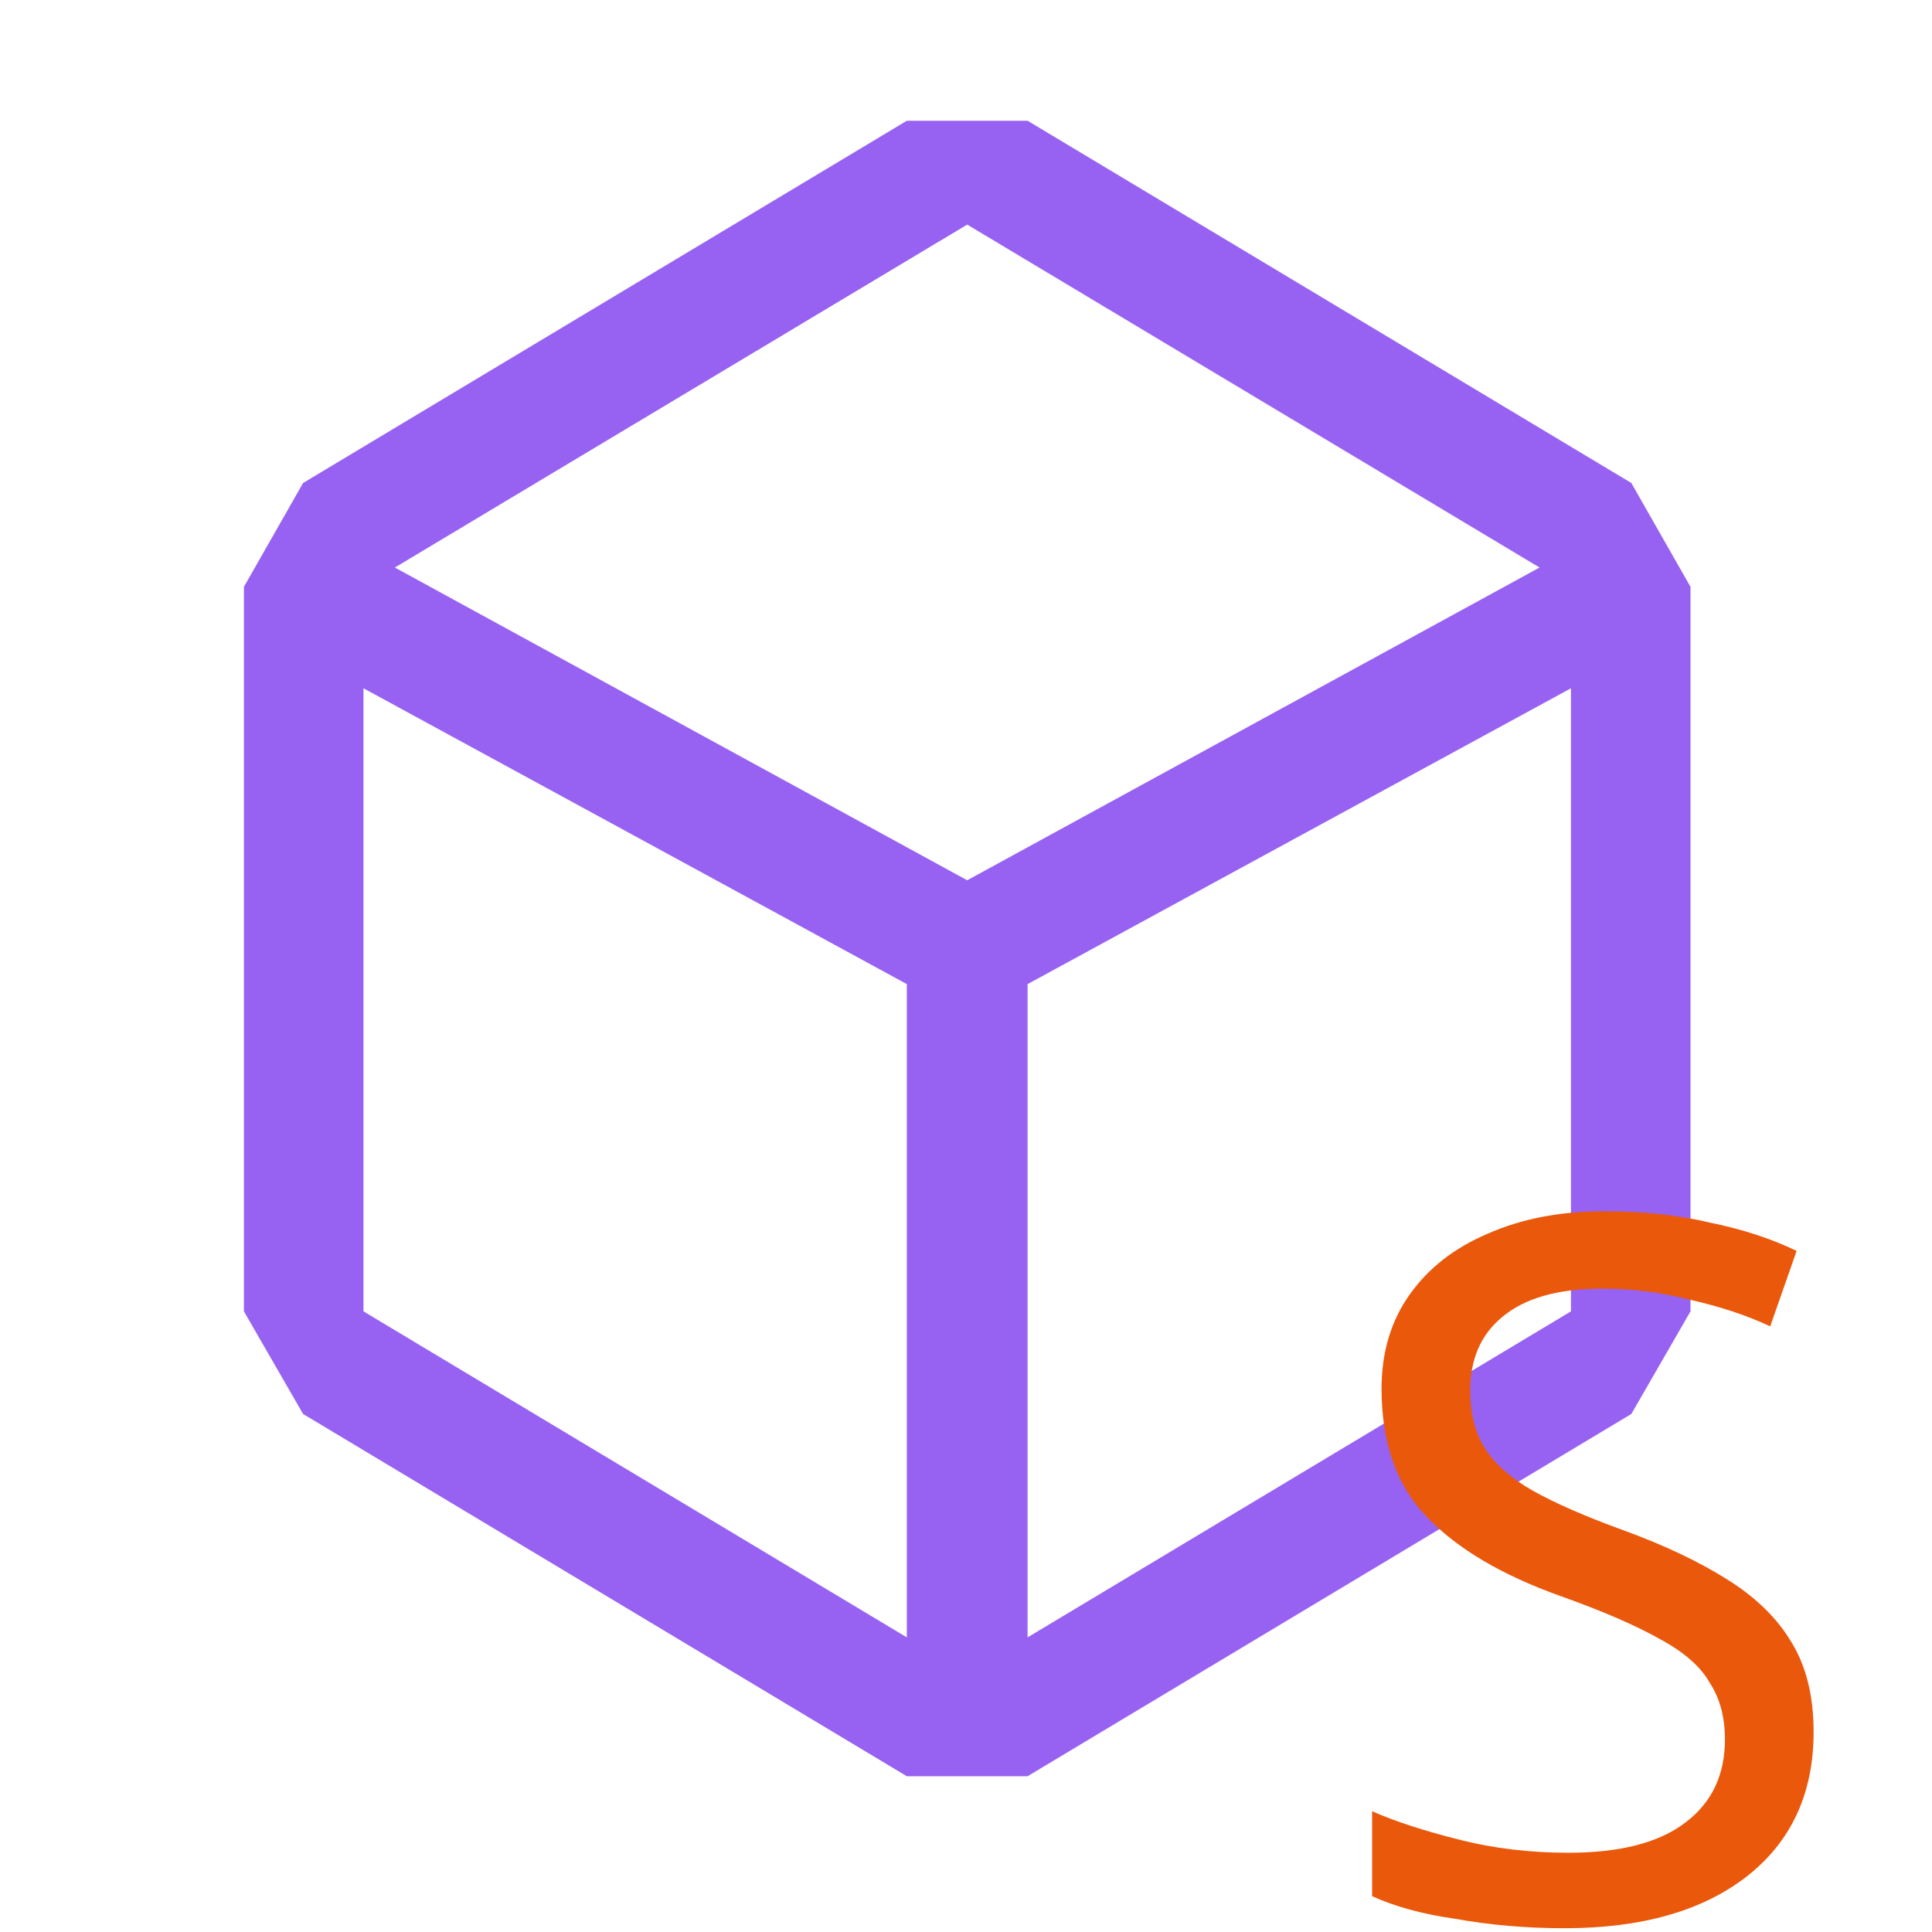
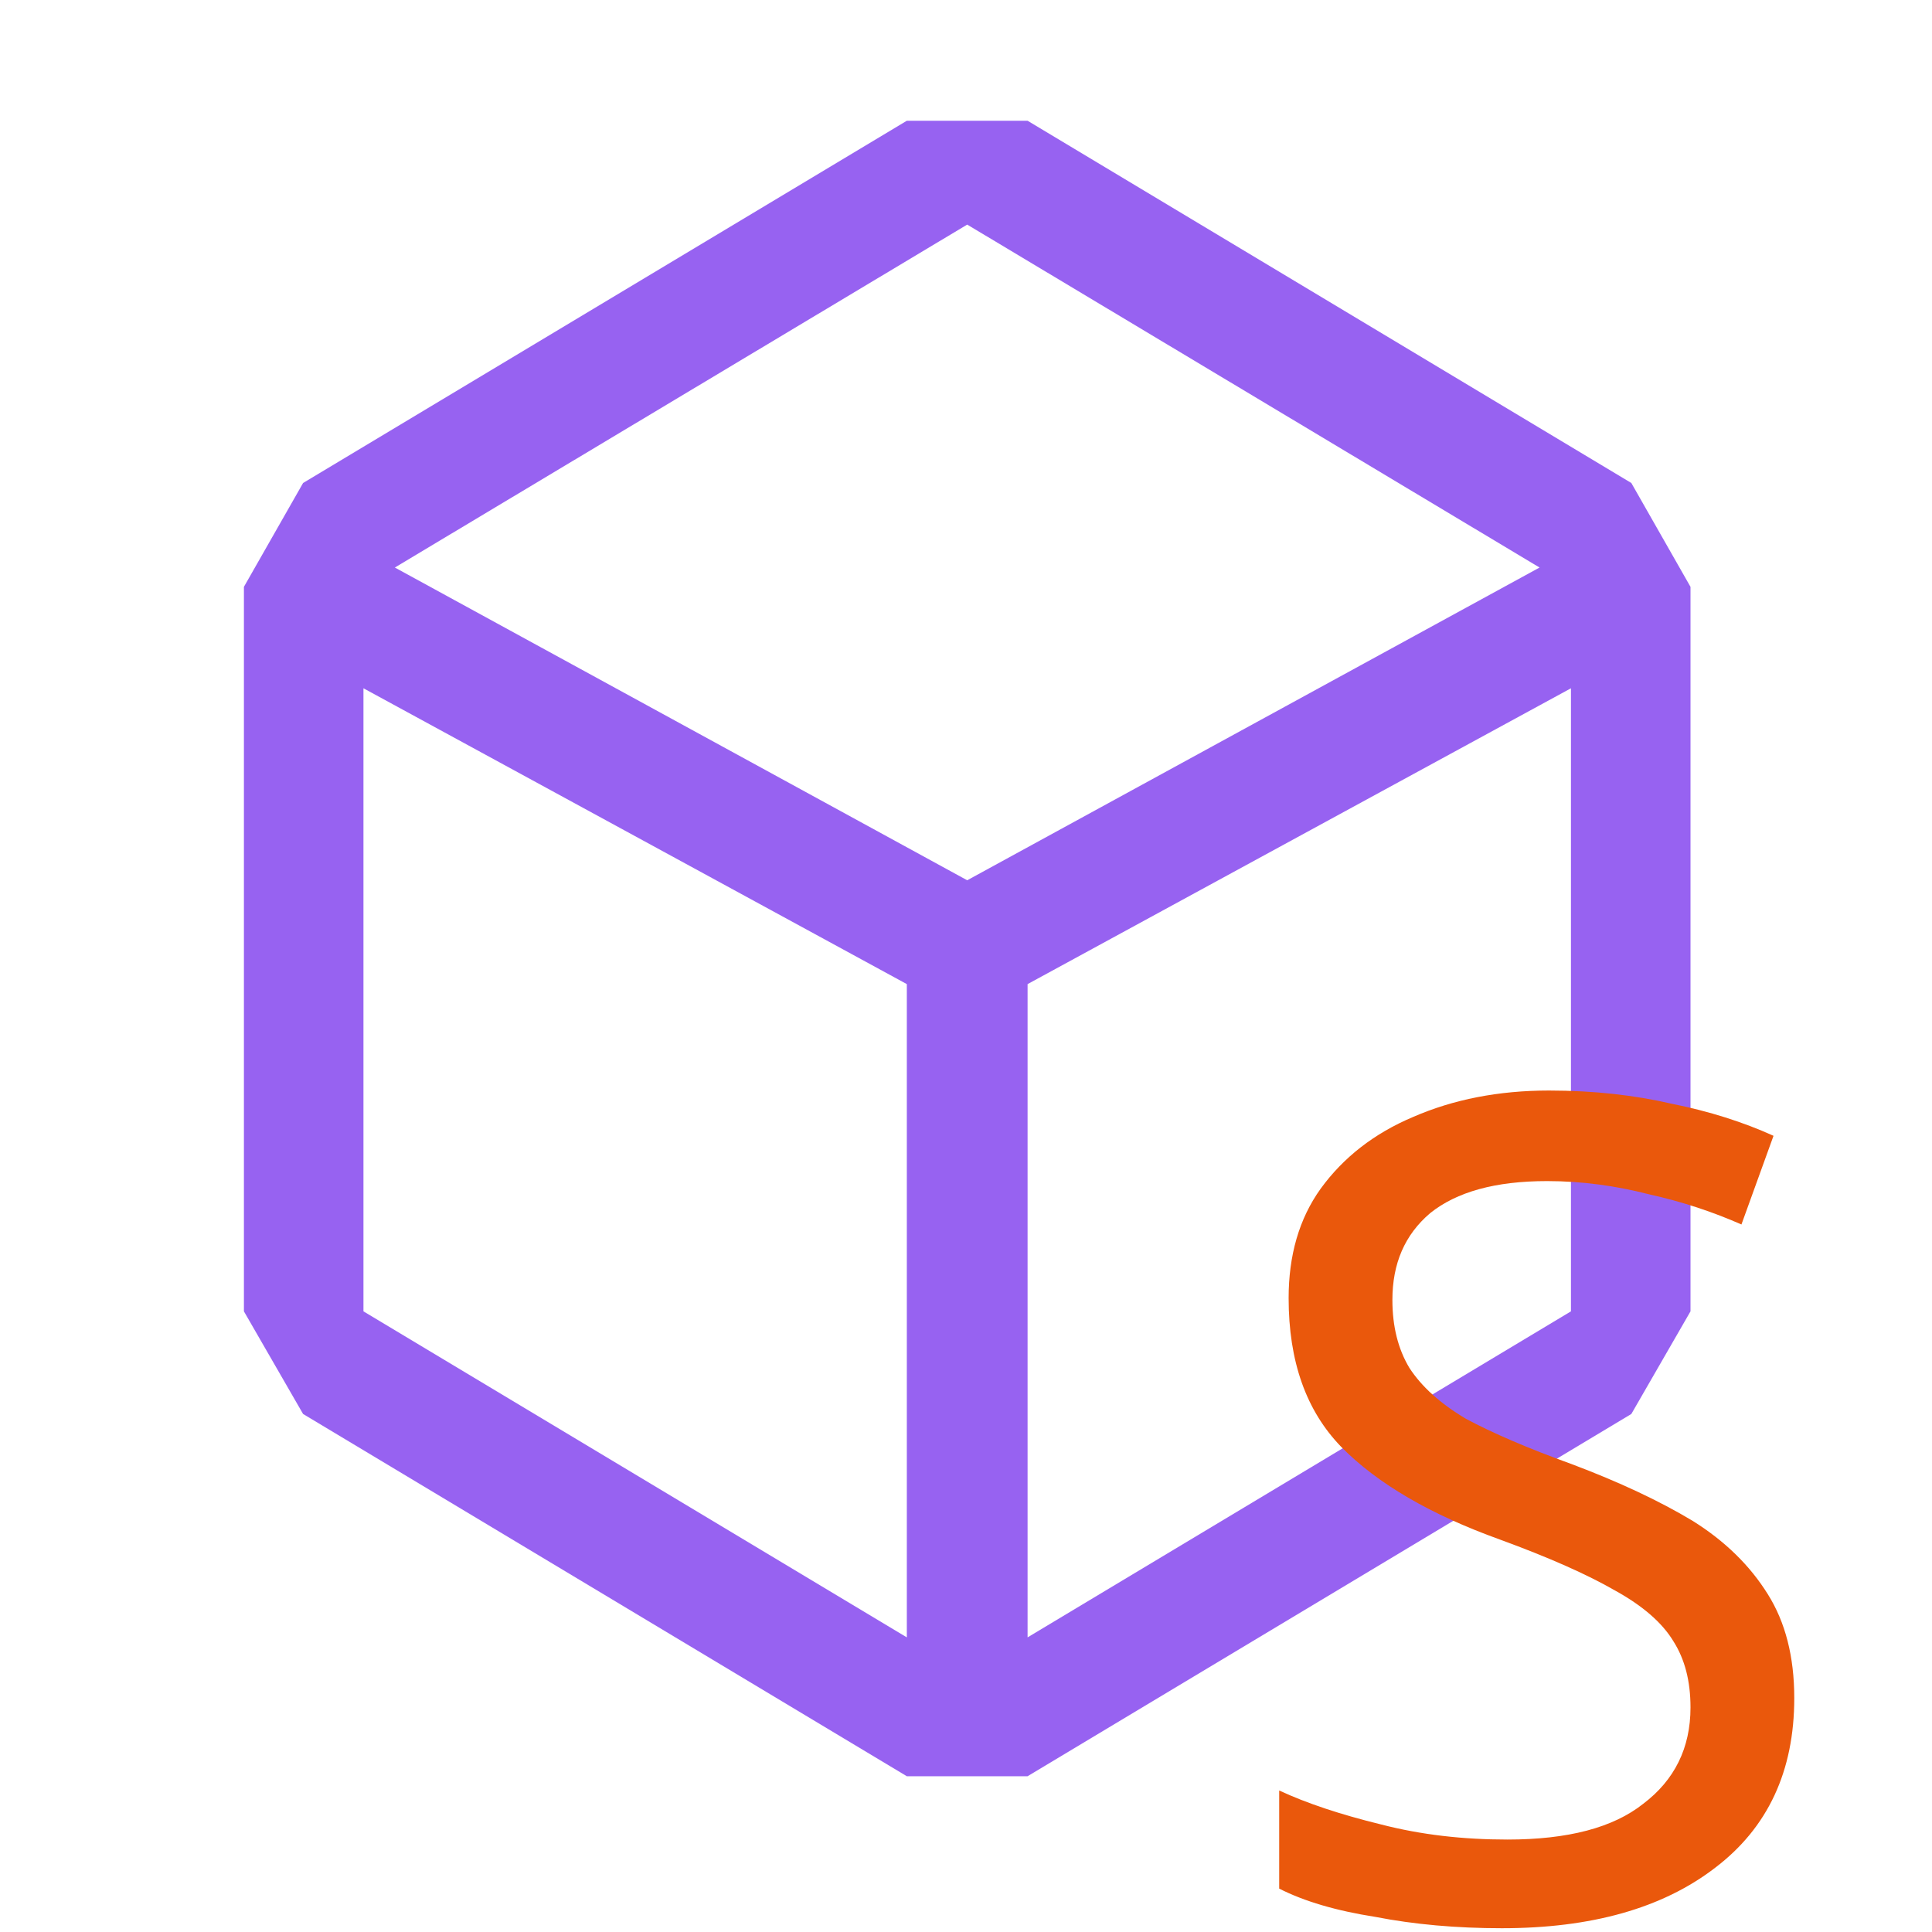
<svg xmlns="http://www.w3.org/2000/svg" width="128" height="128" viewBox="0 0 16 16" version="1.1" id="svg1">
  <defs id="defs1" />
  <path fill="#7c3aed" d="m13.51 4l-5-3h-1l-5 3l-.49.86v6l.49.85l5 3h1l5-3l.49-.85v-6zm-6 9.56l-4.5-2.7V5.7l4.5 2.45zM3.27 4.7l4.74-2.84l4.74 2.84l-4.74 2.59zm9.74 6.16l-4.5 2.7V8.15l4.5-2.45z" id="path1" style="fill:#9762f1;fill-opacity:1" />
-   <text xml:space="preserve" style="font-size:8.086px;fill:#ea580c;fill-opacity:1;stroke-width:0.674" x="10.958" y="15.89" id="text1">
-     <tspan id="tspan1" style="font-style:normal;font-variant:normal;font-weight:normal;font-stretch:normal;font-family:'Arial Rounded MT Bold';-inkscape-font-specification:'Arial Rounded MT Bold, ';fill:#ea580c;fill-opacity:1;stroke-width:0.674" x="10.958" y="15.89">S</tspan>
+   <text xml:space="preserve" style="font-size:9.448px;fill:#ea580c;fill-opacity:1;stroke-width:0.787" x="10.111" y="15.874" id="text1">
+     <tspan id="tspan1" style="font-style:normal;font-variant:normal;font-weight:normal;font-stretch:normal;font-family:'Arial Rounded MT Bold';-inkscape-font-specification:'Arial Rounded MT Bold, ';fill:#ea580c;fill-opacity:1;stroke-width:0.787" x="10.111" y="15.874">S</tspan>
  </text>
</svg>
